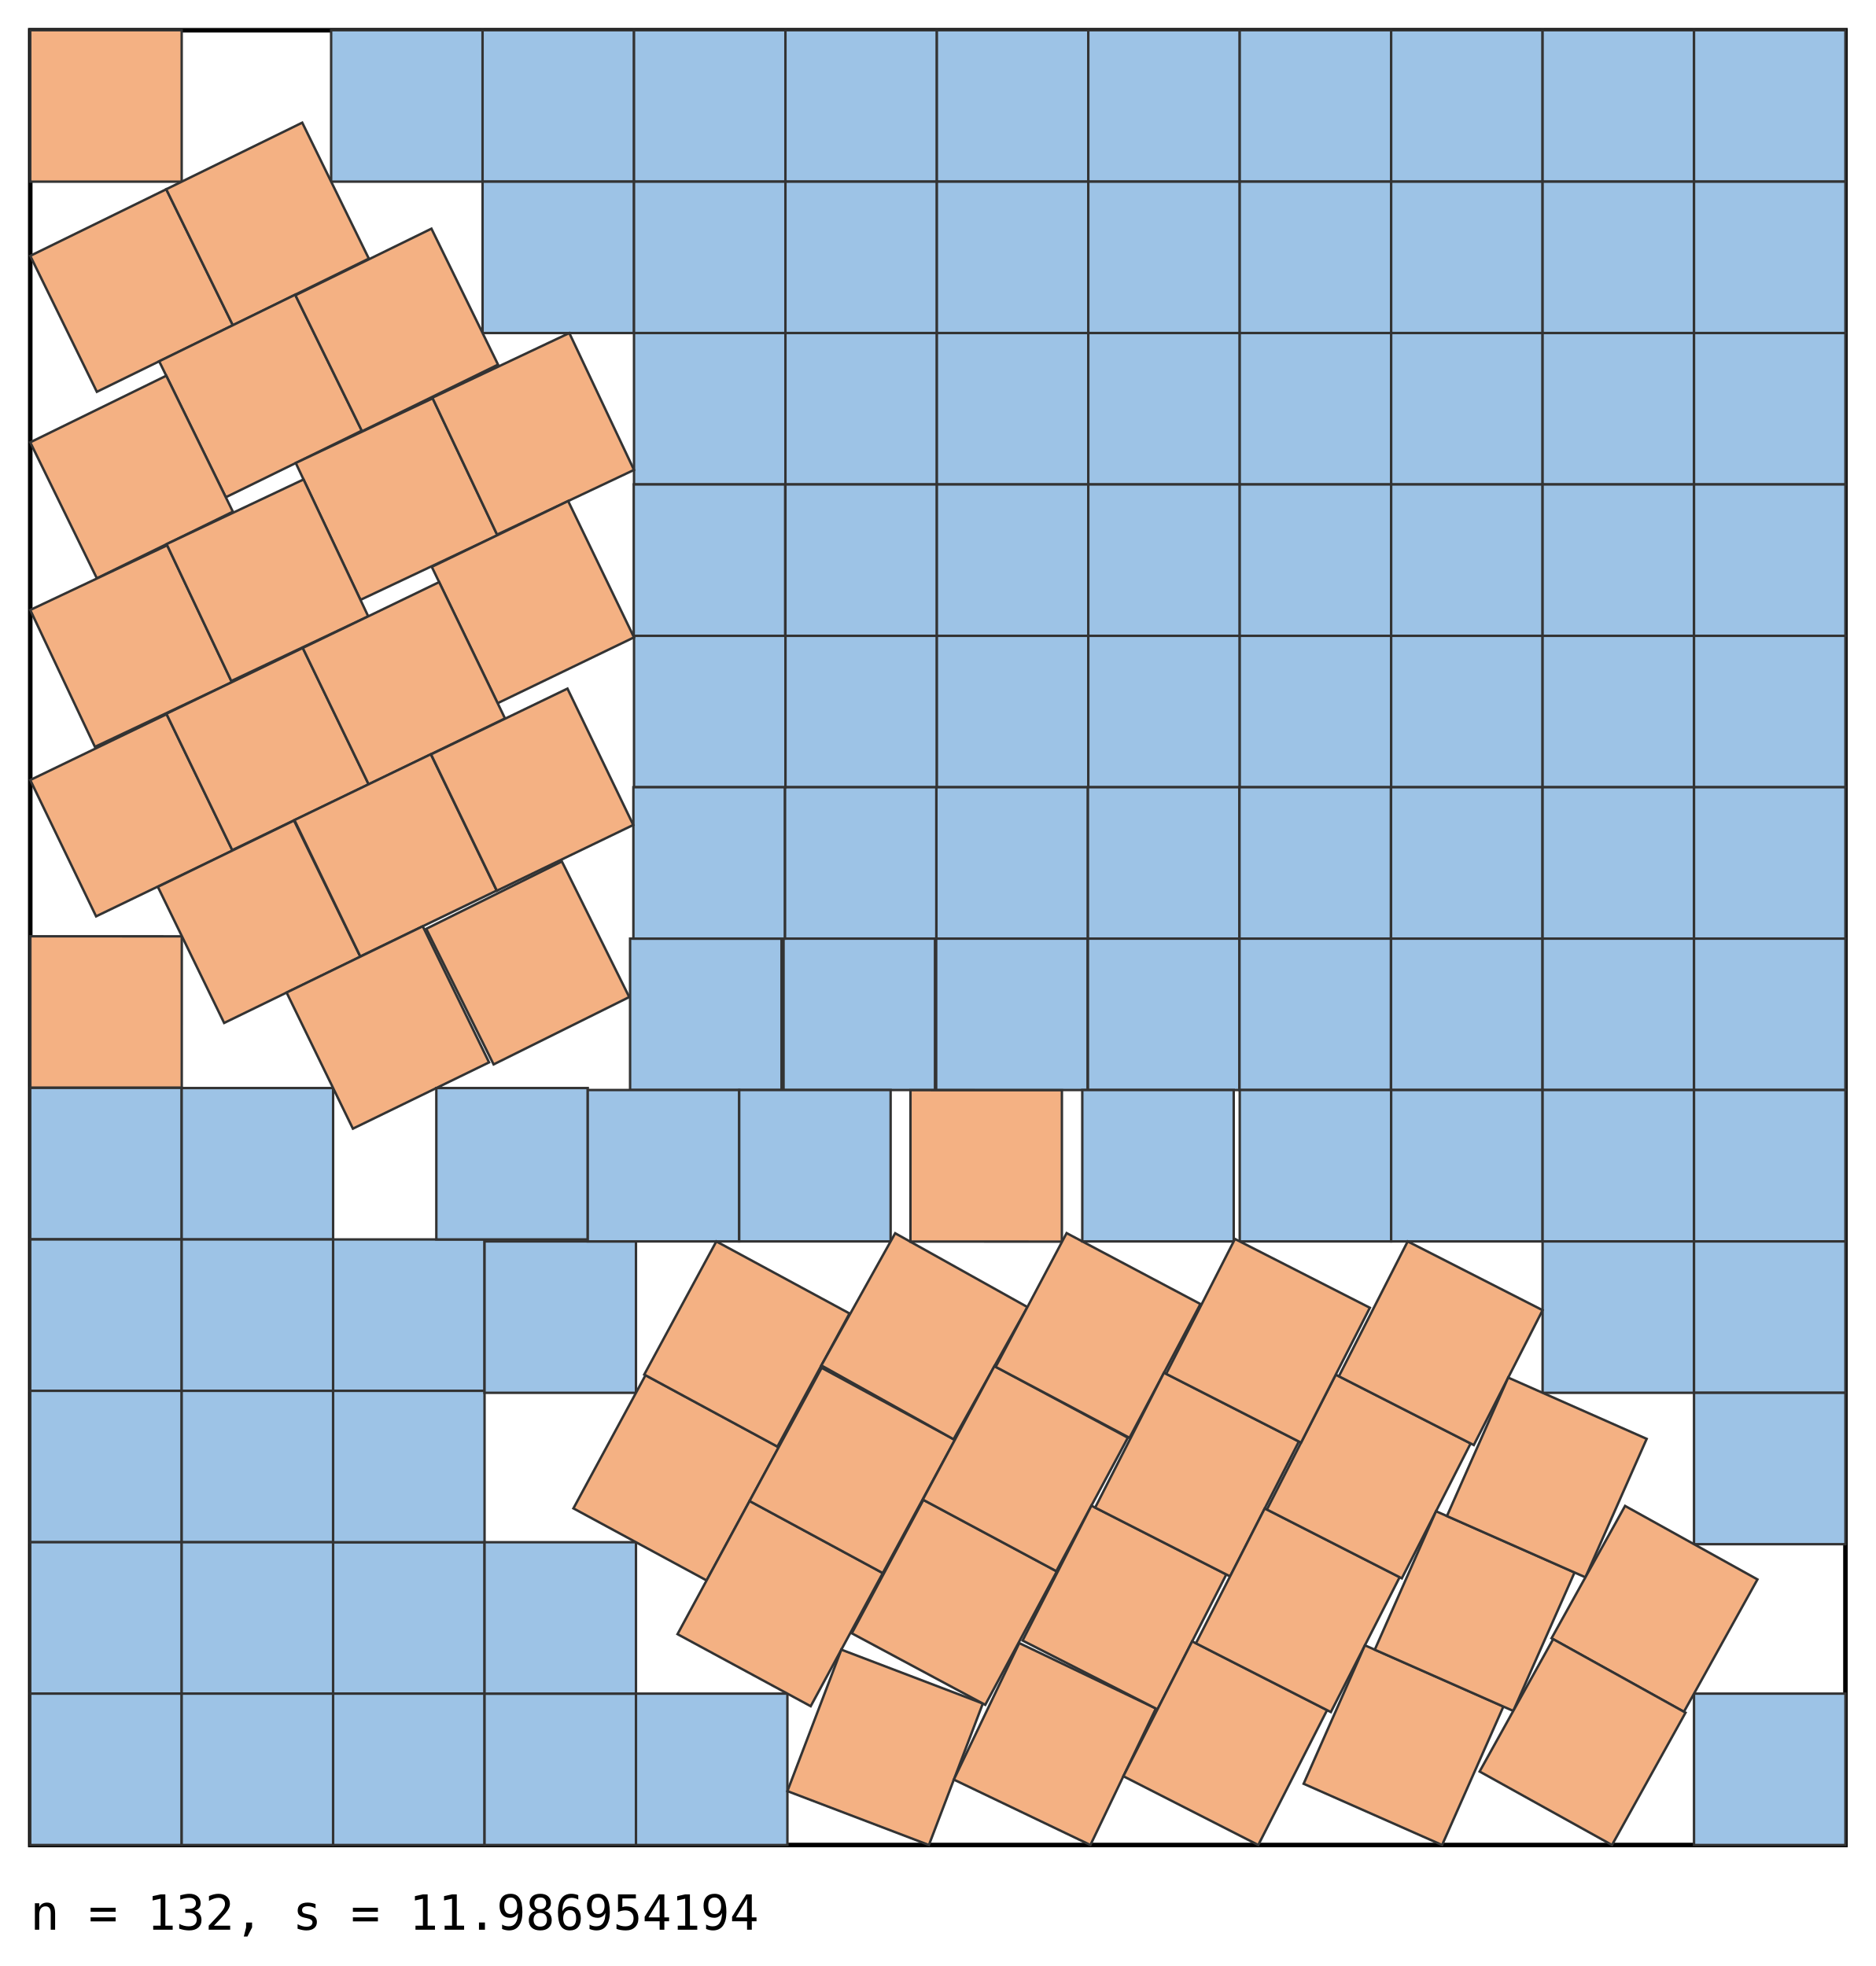
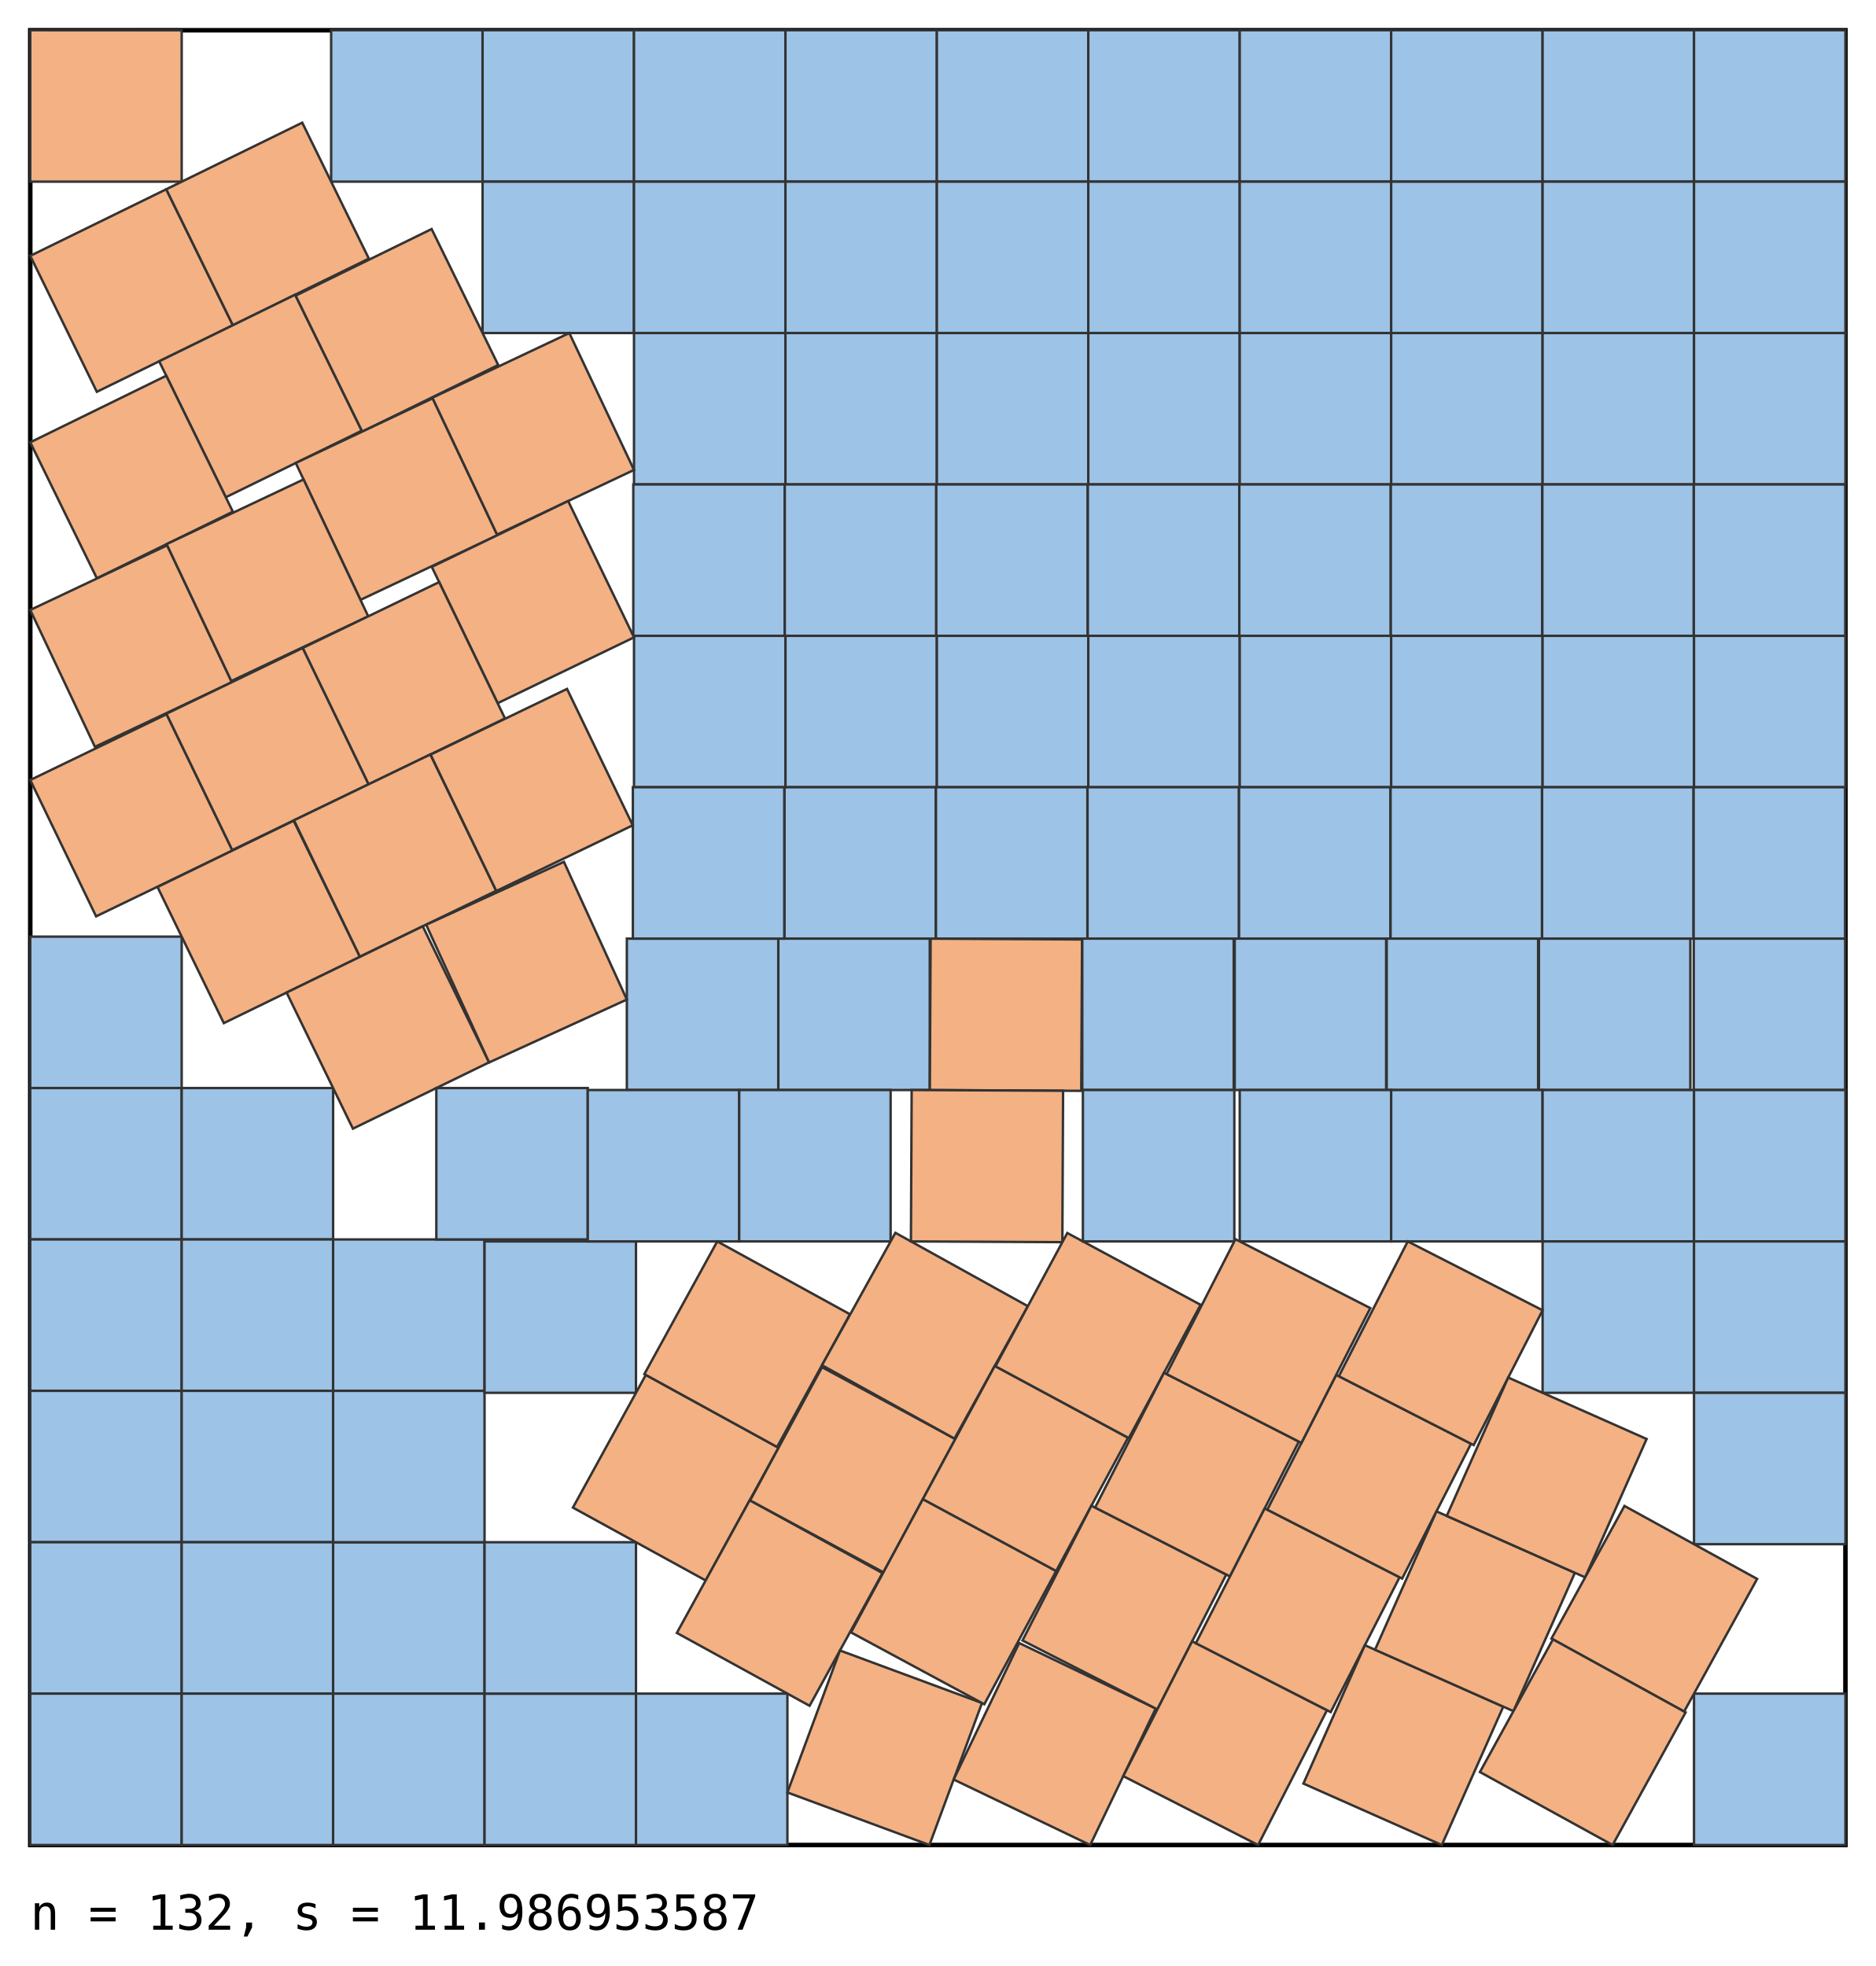
<svg xmlns="http://www.w3.org/2000/svg" width="620" height="650" viewBox="-10 -10 620 650">
  <rect x="0" y="0" width="600" height="600" fill="none" stroke="black" stroke-width="1.5" />
-   <polygon points="0.004,50.057 50.058,50.056 50.057,0.001 0.003,0.003" fill="#f4b183" stroke="#333" stroke-width="0.8" />
+   <polygon points="0.000,50.063 50.054,50.067 50.059,0.013 0.004,0.008" fill="#f4b183" stroke="#333" stroke-width="0.8" />
  <polygon points="549.946,600.000 600.000,600.000 600.000,549.946 549.946,549.946" fill="#9dc3e6" stroke="#333" stroke-width="0.8" />
-   <polygon points="0.024,349.610 50.078,349.622 50.090,299.568 0.035,299.556" fill="#f4b183" stroke="#333" stroke-width="0.8" />
-   <polygon points="0.000,399.725 50.054,399.725 50.054,349.671 0.000,349.671" fill="#9dc3e6" stroke="#333" stroke-width="0.8" />
+   <polygon points="0.000,349.728 50.054,349.728 50.054,299.673 0.000,299.673" fill="#9dc3e6" stroke="#333" stroke-width="0.8" />
+   <polygon points="0.000,399.782 50.054,399.782 50.054,349.728 0.000,349.728" fill="#9dc3e6" stroke="#333" stroke-width="0.8" />
  <polygon points="50.054,399.782 100.109,399.782 100.109,349.728 50.054,349.728" fill="#9dc3e6" stroke="#333" stroke-width="0.8" />
  <polygon points="0.000,449.837 50.054,449.837 50.054,399.782 0.000,399.782" fill="#9dc3e6" stroke="#333" stroke-width="0.8" />
  <polygon points="50.054,449.837 100.109,449.837 100.109,399.782 50.054,399.782" fill="#9dc3e6" stroke="#333" stroke-width="0.8" />
  <polygon points="0.000,499.891 50.054,499.891 50.054,449.837 0.000,449.837" fill="#9dc3e6" stroke="#333" stroke-width="0.8" />
  <polygon points="50.054,499.891 100.109,499.891 100.109,449.837 50.054,449.837" fill="#9dc3e6" stroke="#333" stroke-width="0.8" />
  <polygon points="0.000,549.946 50.054,549.946 50.054,499.891 0.000,499.891" fill="#9dc3e6" stroke="#333" stroke-width="0.8" />
  <polygon points="50.054,549.946 100.109,549.946 100.109,499.891 50.054,499.891" fill="#9dc3e6" stroke="#333" stroke-width="0.8" />
  <polygon points="100.109,549.946 150.163,549.946 150.163,499.891 100.109,499.891" fill="#9dc3e6" stroke="#333" stroke-width="0.8" />
  <polygon points="0.000,600.000 50.054,600.000 50.054,549.946 0.000,549.946" fill="#9dc3e6" stroke="#333" stroke-width="0.8" />
  <polygon points="50.054,600.000 100.109,600.000 100.109,549.946 50.054,549.946" fill="#9dc3e6" stroke="#333" stroke-width="0.8" />
  <polygon points="100.109,600.000 150.163,600.000 150.163,549.946 100.109,549.946" fill="#9dc3e6" stroke="#333" stroke-width="0.8" />
  <polygon points="150.163,600.000 200.218,600.000 200.218,549.946 150.163,549.946" fill="#9dc3e6" stroke="#333" stroke-width="0.8" />
  <polygon points="99.456,50.054 149.510,50.054 149.510,0.000 99.456,0.000" fill="#9dc3e6" stroke="#333" stroke-width="0.8" />
  <polygon points="149.510,50.054 199.565,50.054 199.565,0.000 149.510,0.000" fill="#9dc3e6" stroke="#333" stroke-width="0.8" />
  <polygon points="199.565,50.054 249.619,50.054 249.619,0.000 199.565,0.000" fill="#9dc3e6" stroke="#333" stroke-width="0.8" />
  <polygon points="249.619,50.054 299.673,50.054 299.673,0.000 249.619,0.000" fill="#9dc3e6" stroke="#333" stroke-width="0.8" />
  <polygon points="299.673,50.054 349.728,50.054 349.728,0.000 299.673,0.000" fill="#9dc3e6" stroke="#333" stroke-width="0.8" />
  <polygon points="349.728,50.054 399.782,50.054 399.782,0.000 349.728,0.000" fill="#9dc3e6" stroke="#333" stroke-width="0.8" />
  <polygon points="399.782,50.054 449.837,50.054 449.837,0.000 399.782,0.000" fill="#9dc3e6" stroke="#333" stroke-width="0.8" />
  <polygon points="449.837,50.054 499.891,50.054 499.891,0.000 449.837,0.000" fill="#9dc3e6" stroke="#333" stroke-width="0.8" />
  <polygon points="499.891,50.054 549.946,50.054 549.946,0.000 499.891,0.000" fill="#9dc3e6" stroke="#333" stroke-width="0.8" />
  <polygon points="549.946,50.054 600.000,50.054 600.000,0.000 549.946,0.000" fill="#9dc3e6" stroke="#333" stroke-width="0.8" />
  <polygon points="149.510,100.109 199.565,100.109 199.565,50.054 149.510,50.054" fill="#9dc3e6" stroke="#333" stroke-width="0.8" />
  <polygon points="199.565,100.109 249.619,100.109 249.619,50.054 199.565,50.054" fill="#9dc3e6" stroke="#333" stroke-width="0.8" />
  <polygon points="249.619,100.109 299.673,100.109 299.673,50.054 249.619,50.054" fill="#9dc3e6" stroke="#333" stroke-width="0.8" />
  <polygon points="299.673,100.109 349.728,100.109 349.728,50.054 299.673,50.054" fill="#9dc3e6" stroke="#333" stroke-width="0.8" />
  <polygon points="349.728,100.109 399.782,100.109 399.782,50.054 349.728,50.054" fill="#9dc3e6" stroke="#333" stroke-width="0.8" />
  <polygon points="399.782,100.109 449.837,100.109 449.837,50.054 399.782,50.054" fill="#9dc3e6" stroke="#333" stroke-width="0.8" />
  <polygon points="449.837,100.109 499.891,100.109 499.891,50.054 449.837,50.054" fill="#9dc3e6" stroke="#333" stroke-width="0.8" />
  <polygon points="499.891,100.109 549.946,100.109 549.946,50.054 499.891,50.054" fill="#9dc3e6" stroke="#333" stroke-width="0.8" />
  <polygon points="549.946,100.109 600.000,100.109 600.000,50.054 549.946,50.054" fill="#9dc3e6" stroke="#333" stroke-width="0.8" />
  <polygon points="199.565,150.163 249.619,150.163 249.619,100.109 199.565,100.109" fill="#9dc3e6" stroke="#333" stroke-width="0.8" />
  <polygon points="249.619,150.163 299.673,150.163 299.673,100.109 249.619,100.109" fill="#9dc3e6" stroke="#333" stroke-width="0.8" />
  <polygon points="299.673,150.163 349.728,150.163 349.728,100.109 299.673,100.109" fill="#9dc3e6" stroke="#333" stroke-width="0.8" />
  <polygon points="349.728,150.163 399.782,150.163 399.782,100.109 349.728,100.109" fill="#9dc3e6" stroke="#333" stroke-width="0.8" />
  <polygon points="399.782,150.163 449.837,150.163 449.837,100.109 399.782,100.109" fill="#9dc3e6" stroke="#333" stroke-width="0.8" />
  <polygon points="449.837,150.163 499.891,150.163 499.891,100.109 449.837,100.109" fill="#9dc3e6" stroke="#333" stroke-width="0.8" />
  <polygon points="499.891,150.163 549.946,150.163 549.946,100.109 499.891,100.109" fill="#9dc3e6" stroke="#333" stroke-width="0.8" />
  <polygon points="549.946,150.163 600.000,150.163 600.000,100.109 549.946,100.109" fill="#9dc3e6" stroke="#333" stroke-width="0.8" />
-   <polygon points="199.479,200.218 249.533,200.218 249.533,150.163 199.479,150.163" fill="#9dc3e6" stroke="#333" stroke-width="0.8" />
-   <polygon points="249.619,200.218 299.673,200.218 299.673,150.163 249.619,150.163" fill="#9dc3e6" stroke="#333" stroke-width="0.8" />
-   <polygon points="299.673,200.218 349.728,200.218 349.728,150.163 299.673,150.163" fill="#9dc3e6" stroke="#333" stroke-width="0.8" />
-   <polygon points="349.728,200.218 399.782,200.218 399.782,150.163 349.728,150.163" fill="#9dc3e6" stroke="#333" stroke-width="0.8" />
-   <polygon points="399.782,200.218 449.837,200.218 449.837,150.163 399.782,150.163" fill="#9dc3e6" stroke="#333" stroke-width="0.8" />
-   <polygon points="449.837,200.218 499.891,200.218 499.891,150.163 449.837,150.163" fill="#9dc3e6" stroke="#333" stroke-width="0.8" />
-   <polygon points="499.891,200.218 549.946,200.218 549.946,150.163 499.891,150.163" fill="#9dc3e6" stroke="#333" stroke-width="0.8" />
-   <polygon points="549.946,200.218 600.000,200.218 600.000,150.163 549.946,150.163" fill="#9dc3e6" stroke="#333" stroke-width="0.8" />
+   <polygon points="199.332,200.218 249.387,200.218 249.387,150.163 199.332,150.163" fill="#9dc3e6" stroke="#333" stroke-width="0.8" />
+   <polygon points="249.407,200.218 299.462,200.218 299.462,150.163 249.407,150.163" fill="#9dc3e6" stroke="#333" stroke-width="0.8" />
+   <polygon points="299.482,200.218 349.537,200.218 349.537,150.163 299.482,150.163" fill="#9dc3e6" stroke="#333" stroke-width="0.8" />
+   <polygon points="349.578,200.218 399.632,200.218 399.632,150.163 349.578,150.163" fill="#9dc3e6" stroke="#333" stroke-width="0.8" />
+   <polygon points="399.653,200.218 449.707,200.218 449.707,150.163 399.653,150.163" fill="#9dc3e6" stroke="#333" stroke-width="0.8" />
+   <polygon points="449.728,200.218 499.782,200.218 499.782,150.163 449.728,150.163" fill="#9dc3e6" stroke="#333" stroke-width="0.8" />
+   <polygon points="499.808,200.218 549.862,200.218 549.862,150.163 499.808,150.163" fill="#9dc3e6" stroke="#333" stroke-width="0.8" />
+   <polygon points="549.886,200.218 599.940,200.218 599.940,150.163 549.886,150.163" fill="#9dc3e6" stroke="#333" stroke-width="0.8" />
  <polygon points="249.619,250.272 299.673,250.272 299.673,200.218 249.619,200.218" fill="#9dc3e6" stroke="#333" stroke-width="0.8" />
  <polygon points="299.673,250.272 349.728,250.272 349.728,200.218 299.673,200.218" fill="#9dc3e6" stroke="#333" stroke-width="0.8" />
  <polygon points="349.728,250.272 399.782,250.272 399.782,200.218 349.728,200.218" fill="#9dc3e6" stroke="#333" stroke-width="0.8" />
  <polygon points="399.782,250.272 449.837,250.272 449.837,200.218 399.782,200.218" fill="#9dc3e6" stroke="#333" stroke-width="0.8" />
  <polygon points="449.837,250.272 499.891,250.272 499.891,200.218 449.837,200.218" fill="#9dc3e6" stroke="#333" stroke-width="0.8" />
  <polygon points="499.891,250.272 549.946,250.272 549.946,200.218 499.891,200.218" fill="#9dc3e6" stroke="#333" stroke-width="0.8" />
  <polygon points="549.946,250.272 600.000,250.272 600.000,200.218 549.946,200.218" fill="#9dc3e6" stroke="#333" stroke-width="0.8" />
-   <polygon points="249.446,300.327 299.501,300.327 299.501,250.272 249.446,250.272" fill="#9dc3e6" stroke="#333" stroke-width="0.8" />
-   <polygon points="299.529,300.327 349.583,300.327 349.583,250.272 299.529,250.272" fill="#9dc3e6" stroke="#333" stroke-width="0.8" />
-   <polygon points="349.614,300.327 399.668,300.327 399.668,250.272 349.614,250.272" fill="#9dc3e6" stroke="#333" stroke-width="0.8" />
-   <polygon points="399.706,300.327 449.760,300.327 449.760,250.272 399.706,250.272" fill="#9dc3e6" stroke="#333" stroke-width="0.8" />
-   <polygon points="449.799,300.327 499.854,300.327 499.854,250.272 449.799,250.272" fill="#9dc3e6" stroke="#333" stroke-width="0.8" />
-   <polygon points="499.891,300.327 549.946,300.327 549.946,250.272 499.891,250.272" fill="#9dc3e6" stroke="#333" stroke-width="0.8" />
-   <polygon points="549.946,300.327 600.000,300.327 600.000,250.272 549.946,250.272" fill="#9dc3e6" stroke="#333" stroke-width="0.8" />
-   <polygon points="248.997,350.381 299.052,350.381 299.052,300.327 248.997,300.327" fill="#9dc3e6" stroke="#333" stroke-width="0.8" />
-   <polygon points="299.447,350.381 349.502,350.381 349.502,300.327 299.447,300.327" fill="#9dc3e6" stroke="#333" stroke-width="0.8" />
-   <polygon points="349.615,350.381 399.669,350.381 399.669,300.327 349.615,300.327" fill="#9dc3e6" stroke="#333" stroke-width="0.8" />
-   <polygon points="399.706,350.381 449.760,350.381 449.760,300.327 399.706,300.327" fill="#9dc3e6" stroke="#333" stroke-width="0.8" />
-   <polygon points="449.804,350.381 499.858,350.381 499.858,300.327 449.804,300.327" fill="#9dc3e6" stroke="#333" stroke-width="0.8" />
-   <polygon points="499.888,350.381 549.943,350.381 549.943,300.327 499.888,300.327" fill="#9dc3e6" stroke="#333" stroke-width="0.8" />
-   <polygon points="549.946,350.381 600.000,350.381 600.000,300.327 549.946,300.327" fill="#9dc3e6" stroke="#333" stroke-width="0.8" />
+   <polygon points="249.275,300.327 299.329,300.327 299.329,250.272 249.275,250.272" fill="#9dc3e6" stroke="#333" stroke-width="0.8" />
+   <polygon points="299.379,300.327 349.433,300.327 349.433,250.272 299.379,250.272" fill="#9dc3e6" stroke="#333" stroke-width="0.8" />
+   <polygon points="349.475,300.327 399.530,300.327 399.530,250.272 349.475,250.272" fill="#9dc3e6" stroke="#333" stroke-width="0.8" />
+   <polygon points="399.554,300.327 449.608,300.327 449.608,250.272 399.554,250.272" fill="#9dc3e6" stroke="#333" stroke-width="0.8" />
+   <polygon points="449.643,300.327 499.698,300.327 499.698,250.272 449.643,250.272" fill="#9dc3e6" stroke="#333" stroke-width="0.8" />
+   <polygon points="499.726,300.327 549.780,300.327 549.780,250.272 499.726,250.272" fill="#9dc3e6" stroke="#333" stroke-width="0.8" />
+   <polygon points="549.826,300.327 599.880,300.327 599.880,250.272 549.826,250.272" fill="#9dc3e6" stroke="#333" stroke-width="0.8" />
+   <polygon points="247.270,350.381 297.324,350.381 297.324,300.327 247.270,300.327" fill="#9dc3e6" stroke="#333" stroke-width="0.8" />
+   <polygon points="297.352,350.399 347.406,350.655 347.661,300.601 297.607,300.345" fill="#f4b183" stroke="#333" stroke-width="0.8" />
+   <polygon points="347.740,350.381 397.794,350.381 397.794,300.327 347.740,300.327" fill="#9dc3e6" stroke="#333" stroke-width="0.8" />
+   <polygon points="398.126,350.381 448.180,350.381 448.180,300.327 398.126,300.327" fill="#9dc3e6" stroke="#333" stroke-width="0.8" />
+   <polygon points="448.361,350.381 498.415,350.381 498.415,300.327 448.361,300.327" fill="#9dc3e6" stroke="#333" stroke-width="0.8" />
+   <polygon points="498.679,350.381 548.733,350.381 548.733,300.327 498.679,300.327" fill="#9dc3e6" stroke="#333" stroke-width="0.8" />
+   <polygon points="549.856,350.381 599.910,350.381 599.910,300.327 549.856,300.327" fill="#9dc3e6" stroke="#333" stroke-width="0.8" />
  <polygon points="399.782,400.435 449.837,400.435 449.837,350.381 399.782,350.381" fill="#9dc3e6" stroke="#333" stroke-width="0.8" />
  <polygon points="449.837,400.435 499.891,400.435 499.891,350.381 449.837,350.381" fill="#9dc3e6" stroke="#333" stroke-width="0.8" />
  <polygon points="499.891,400.435 549.946,400.435 549.946,350.381 499.891,350.381" fill="#9dc3e6" stroke="#333" stroke-width="0.8" />
  <polygon points="549.946,400.435 600.000,400.435 600.000,350.381 549.946,350.381" fill="#9dc3e6" stroke="#333" stroke-width="0.8" />
  <polygon points="499.891,450.490 549.946,450.490 549.946,400.435 499.891,400.435" fill="#9dc3e6" stroke="#333" stroke-width="0.8" />
  <polygon points="549.946,450.490 600.000,450.490 600.000,400.435 549.946,400.435" fill="#9dc3e6" stroke="#333" stroke-width="0.8" />
  <polygon points="549.946,500.544 600.000,500.544 600.000,450.490 549.946,450.490" fill="#9dc3e6" stroke="#333" stroke-width="0.8" />
-   <polygon points="198.268,350.381 248.322,350.381 248.322,300.327 198.268,300.327" fill="#9dc3e6" stroke="#333" stroke-width="0.8" />
+   <polygon points="197.204,350.381 247.259,350.381 247.259,300.327 197.204,300.327" fill="#9dc3e6" stroke="#333" stroke-width="0.8" />
  <polygon points="199.565,250.272 249.619,250.272 249.619,200.218 199.565,200.218" fill="#9dc3e6" stroke="#333" stroke-width="0.8" />
-   <polygon points="199.362,300.327 249.417,300.327 249.417,250.272 199.362,250.272" fill="#9dc3e6" stroke="#333" stroke-width="0.8" />
+   <polygon points="199.189,300.327 249.243,300.327 249.243,250.272 199.189,250.272" fill="#9dc3e6" stroke="#333" stroke-width="0.8" />
  <polygon points="22.016,119.539 66.969,97.523 44.953,52.570 0.000,74.586" fill="#f4b183" stroke="#333" stroke-width="0.8" />
-   <polygon points="66.966,97.518 111.919,75.502 89.903,30.549 44.950,52.565" fill="#f4b183" stroke="#333" stroke-width="0.8" />
+   <polygon points="66.969,97.523 111.921,75.507 89.905,30.554 44.953,52.570" fill="#f4b183" stroke="#333" stroke-width="0.8" />
  <polygon points="64.631,154.403 109.583,132.387 87.567,87.434 42.615,109.450" fill="#f4b183" stroke="#333" stroke-width="0.8" />
-   <polygon points="109.673,132.570 154.626,110.554 132.610,65.601 87.657,87.617" fill="#f4b183" stroke="#333" stroke-width="0.8" />
-   <polygon points="109.145,188.331 154.402,166.949 133.019,121.691 87.762,143.074" fill="#f4b183" stroke="#333" stroke-width="0.8" />
+   <polygon points="109.734,132.693 154.686,110.677 132.670,65.724 87.717,87.741" fill="#f4b183" stroke="#333" stroke-width="0.8" />
+   <polygon points="109.145,188.332 154.402,166.949 133.019,121.691 87.762,143.074" fill="#f4b183" stroke="#333" stroke-width="0.8" />
  <polygon points="154.307,166.749 199.565,145.366 178.182,100.109 132.925,121.492" fill="#f4b183" stroke="#333" stroke-width="0.8" />
  <polygon points="154.491,222.491 199.565,200.724 177.798,155.650 132.724,177.417" fill="#f4b183" stroke="#333" stroke-width="0.8" />
  <polygon points="22.016,181.192 66.969,159.176 44.953,114.224 0.000,136.240" fill="#f4b183" stroke="#333" stroke-width="0.8" />
-   <polygon points="21.383,236.924 66.640,215.541 45.257,170.283 0.000,191.666" fill="#f4b183" stroke="#333" stroke-width="0.8" />
+   <polygon points="21.383,236.924 66.640,215.541 45.257,170.284 0.000,191.666" fill="#f4b183" stroke="#333" stroke-width="0.8" />
  <polygon points="66.458,215.156 111.716,193.773 90.333,148.516 45.075,169.899" fill="#f4b183" stroke="#333" stroke-width="0.8" />
-   <polygon points="21.767,292.963 66.841,271.196 45.074,226.122 0.000,247.889" fill="#f4b183" stroke="#333" stroke-width="0.8" />
+   <polygon points="21.767,292.963 66.841,271.196 45.074,226.123 0.000,247.889" fill="#f4b183" stroke="#333" stroke-width="0.8" />
  <polygon points="66.775,271.061 111.849,249.294 90.082,204.220 45.008,225.987" fill="#f4b183" stroke="#333" stroke-width="0.8" />
  <polygon points="111.849,249.294 156.923,227.527 135.156,182.453 90.082,204.220" fill="#f4b183" stroke="#333" stroke-width="0.8" />
-   <polygon points="64.091,328.209 109.093,306.294 87.178,261.292 42.176,283.207" fill="#f4b183" stroke="#333" stroke-width="0.8" />
-   <polygon points="109.095,306.209 154.169,284.443 132.402,239.369 87.328,261.136" fill="#f4b183" stroke="#333" stroke-width="0.8" />
-   <polygon points="154.238,284.495 199.321,262.747 177.572,217.664 132.490,239.412" fill="#f4b183" stroke="#333" stroke-width="0.8" />
-   <polygon points="106.649,363.159 151.651,341.243 129.736,296.241 84.734,318.157" fill="#f4b183" stroke="#333" stroke-width="0.8" />
-   <polygon points="153.162,341.912 197.991,319.644 175.723,274.816 130.895,297.083" fill="#f4b183" stroke="#333" stroke-width="0.8" />
+   <polygon points="63.978,328.265 108.980,306.349 87.065,261.348 42.063,283.263" fill="#f4b183" stroke="#333" stroke-width="0.8" />
+   <polygon points="108.947,306.281 154.020,284.514 132.253,239.440 87.180,261.207" fill="#f4b183" stroke="#333" stroke-width="0.8" />
+   <polygon points="154.058,284.586 199.152,262.861 177.428,217.767 132.334,239.492" fill="#f4b183" stroke="#333" stroke-width="0.8" />
+   <polygon points="106.649,363.159 151.651,341.243 129.736,296.242 84.734,318.157" fill="#f4b183" stroke="#333" stroke-width="0.8" />
+   <polygon points="151.668,341.270 197.196,320.472 176.398,274.943 130.869,295.741" fill="#f4b183" stroke="#333" stroke-width="0.8" />
  <polygon points="100.109,449.837 150.163,449.837 150.163,399.782 100.109,399.782" fill="#9dc3e6" stroke="#333" stroke-width="0.8" />
-   <polygon points="134.228,399.782 184.283,399.782 184.283,349.728 134.228,349.728" fill="#9dc3e6" stroke="#333" stroke-width="0.8" />
+   <polygon points="134.229,399.782 184.283,399.782 184.283,349.728 134.229,349.728" fill="#9dc3e6" stroke="#333" stroke-width="0.8" />
  <polygon points="100.109,499.891 150.163,499.891 150.163,449.837 100.109,449.837" fill="#9dc3e6" stroke="#333" stroke-width="0.8" />
  <polygon points="150.163,450.490 200.218,450.490 200.218,400.435 150.163,400.435" fill="#9dc3e6" stroke="#333" stroke-width="0.8" />
-   <polygon points="184.283,400.435 234.337,400.435 234.337,350.381 184.283,350.381" fill="#9dc3e6" stroke="#333" stroke-width="0.8" />
+   <polygon points="184.283,400.435 234.338,400.435 234.338,350.381 184.283,350.381" fill="#9dc3e6" stroke="#333" stroke-width="0.8" />
  <polygon points="150.163,549.946 200.218,549.946 200.218,499.891 150.163,499.891" fill="#9dc3e6" stroke="#333" stroke-width="0.8" />
-   <polygon points="179.539,488.700 223.561,512.524 247.384,468.502 203.362,444.679" fill="#f4b183" stroke="#333" stroke-width="0.8" />
-   <polygon points="202.952,444.457 246.974,468.280 270.797,424.259 226.775,400.435" fill="#f4b183" stroke="#333" stroke-width="0.8" />
-   <polygon points="234.337,400.435 284.392,400.435 284.392,350.381 234.337,350.381" fill="#9dc3e6" stroke="#333" stroke-width="0.8" />
+   <polygon points="179.376,488.447 223.252,512.539 247.343,468.663 203.467,444.572" fill="#f4b183" stroke="#333" stroke-width="0.8" />
+   <polygon points="202.992,444.311 246.867,468.402 270.958,424.526 227.083,400.435" fill="#f4b183" stroke="#333" stroke-width="0.8" />
+   <polygon points="234.338,400.435 284.392,400.435 284.392,350.381 234.338,350.381" fill="#9dc3e6" stroke="#333" stroke-width="0.8" />
  <polygon points="200.218,600.000 250.272,600.000 250.272,549.946 200.218,549.946" fill="#9dc3e6" stroke="#333" stroke-width="0.8" />
-   <polygon points="213.947,530.288 257.969,554.111 281.792,510.089 237.771,486.266" fill="#f4b183" stroke="#333" stroke-width="0.8" />
-   <polygon points="237.771,486.266 281.792,510.089 305.615,466.068 261.594,442.245" fill="#f4b183" stroke="#333" stroke-width="0.8" />
-   <polygon points="261.497,441.443 305.201,465.844 329.601,422.139 285.897,397.739" fill="#f4b183" stroke="#333" stroke-width="0.8" />
-   <polygon points="290.941,400.490 340.996,400.500 341.006,350.445 290.951,350.435" fill="#f4b183" stroke="#333" stroke-width="0.8" />
-   <polygon points="250.272,582.180 297.047,600.000 314.867,553.225 268.092,535.405" fill="#f4b183" stroke="#333" stroke-width="0.8" />
-   <polygon points="271.559,530.004 315.672,553.657 339.325,509.544 295.212,485.891" fill="#f4b183" stroke="#333" stroke-width="0.8" />
-   <polygon points="295.037,485.797 339.150,509.450 362.803,465.336 318.690,441.683" fill="#f4b183" stroke="#333" stroke-width="0.8" />
-   <polygon points="319.118,441.913 363.341,465.360 386.788,421.137 342.565,397.690" fill="#f4b183" stroke="#333" stroke-width="0.8" />
-   <polygon points="305.286,578.374 350.427,600.000 372.053,554.858 326.912,533.233" fill="#f4b183" stroke="#333" stroke-width="0.8" />
-   <polygon points="328.013,532.398 372.603,555.139 395.345,510.549 350.755,487.807" fill="#f4b183" stroke="#333" stroke-width="0.8" />
-   <polygon points="352.002,488.444 396.592,511.185 419.333,466.595 374.743,443.854" fill="#f4b183" stroke="#333" stroke-width="0.8" />
-   <polygon points="361.322,577.259 405.912,600.000 428.653,555.410 384.063,532.669" fill="#f4b183" stroke="#333" stroke-width="0.8" />
-   <polygon points="385.311,533.305 429.901,556.046 452.642,511.456 408.052,488.715" fill="#f4b183" stroke="#333" stroke-width="0.8" />
-   <polygon points="408.775,489.083 453.365,511.825 476.106,467.234 431.516,444.493" fill="#f4b183" stroke="#333" stroke-width="0.8" />
-   <polygon points="432.560,445.025 477.150,467.767 499.891,423.177 455.301,400.435" fill="#f4b183" stroke="#333" stroke-width="0.8" />
-   <polygon points="420.906,579.748 466.681,600.000 486.933,554.225 441.158,533.974" fill="#f4b183" stroke="#333" stroke-width="0.8" />
-   <polygon points="444.425,535.419 490.200,555.671 510.451,509.896 464.677,489.645" fill="#f4b183" stroke="#333" stroke-width="0.8" />
-   <polygon points="468.274,491.236 514.048,511.488 534.300,465.713 488.526,445.461" fill="#f4b183" stroke="#333" stroke-width="0.8" />
-   <polygon points="347.743,400.435 397.798,400.435 397.798,350.381 347.743,350.381" fill="#9dc3e6" stroke="#333" stroke-width="0.8" />
-   <polygon points="375.466,444.222 420.056,466.963 442.797,422.373 398.207,399.632" fill="#f4b183" stroke="#333" stroke-width="0.8" />
-   <polygon points="502.853,531.646 546.612,555.949 570.915,512.190 527.156,487.887" fill="#f4b183" stroke="#333" stroke-width="0.8" />
-   <polygon points="479.077,575.697 522.836,600.000 547.139,556.241 503.380,531.938" fill="#f4b183" stroke="#333" stroke-width="0.8" />
-   <text x="0" y="628" font-family="monospace" font-size="16">n = 132, s = 11.986954194</text>
+   <polygon points="213.729,529.881 257.605,553.972 281.696,510.096 237.820,486.005" fill="#f4b183" stroke="#333" stroke-width="0.8" />
+   <polygon points="237.951,486.077 282.007,509.837 305.767,465.781 261.711,442.021" fill="#f4b183" stroke="#333" stroke-width="0.8" />
+   <polygon points="261.709,441.372 305.491,465.632 329.751,421.850 285.969,397.590" fill="#f4b183" stroke="#333" stroke-width="0.8" />
+   <polygon points="291.103,400.435 341.157,400.679 341.401,350.625 291.347,350.381" fill="#f4b183" stroke="#333" stroke-width="0.8" />
+   <polygon points="250.272,582.625 297.214,600.000 314.589,553.058 267.647,535.683" fill="#f4b183" stroke="#333" stroke-width="0.8" />
+   <polygon points="271.291,529.707 315.347,553.467 339.106,509.411 295.051,485.651" fill="#f4b183" stroke="#333" stroke-width="0.8" />
+   <polygon points="295.051,485.651 339.106,509.411 362.866,465.355 318.810,441.595" fill="#f4b183" stroke="#333" stroke-width="0.8" />
+   <polygon points="319.045,441.722 363.111,465.462 386.852,421.396 342.786,397.656" fill="#f4b183" stroke="#333" stroke-width="0.8" />
+   <polygon points="305.228,578.348 350.357,600.000 372.009,554.871 326.880,533.219" fill="#f4b183" stroke="#333" stroke-width="0.8" />
+   <polygon points="327.986,532.381 372.561,555.153 395.332,510.578 350.758,487.806" fill="#f4b183" stroke="#333" stroke-width="0.8" />
+   <polygon points="351.980,488.431 396.555,511.202 419.326,466.628 374.752,443.856" fill="#f4b183" stroke="#333" stroke-width="0.8" />
+   <polygon points="361.283,577.228 405.857,600.000 428.629,555.425 384.055,532.654" fill="#f4b183" stroke="#333" stroke-width="0.8" />
+   <polygon points="385.277,533.278 429.851,556.050 452.623,511.475 408.048,488.703" fill="#f4b183" stroke="#333" stroke-width="0.8" />
+   <polygon points="408.894,489.135 453.468,511.907 476.240,467.332 431.666,444.561" fill="#f4b183" stroke="#333" stroke-width="0.8" />
+   <polygon points="432.545,445.010 477.119,467.782 499.891,423.207 455.317,400.435" fill="#f4b183" stroke="#333" stroke-width="0.8" />
+   <polygon points="420.834,579.687 466.581,600.000 486.894,554.253 441.147,533.940" fill="#f4b183" stroke="#333" stroke-width="0.8" />
+   <polygon points="444.508,535.432 490.255,555.745 510.568,509.998 464.821,489.685" fill="#f4b183" stroke="#333" stroke-width="0.8" />
+   <polygon points="468.217,491.193 513.965,511.506 534.278,465.758 488.530,445.445" fill="#f4b183" stroke="#333" stroke-width="0.8" />
+   <polygon points="347.945,400.435 398.000,400.435 398.000,350.381 347.945,350.381" fill="#9dc3e6" stroke="#333" stroke-width="0.8" />
+   <polygon points="375.597,444.288 420.172,467.060 442.943,422.485 398.369,399.713" fill="#f4b183" stroke="#333" stroke-width="0.8" />
+   <polygon points="502.826,531.750 546.681,555.879 570.810,512.024 526.955,487.895" fill="#f4b183" stroke="#333" stroke-width="0.8" />
+   <polygon points="479.182,575.871 523.037,600.000 547.166,556.145 503.311,532.016" fill="#f4b183" stroke="#333" stroke-width="0.8" />
+   <text x="0" y="628" font-family="monospace" font-size="16">n = 132, s = 11.986953587</text>
</svg>
